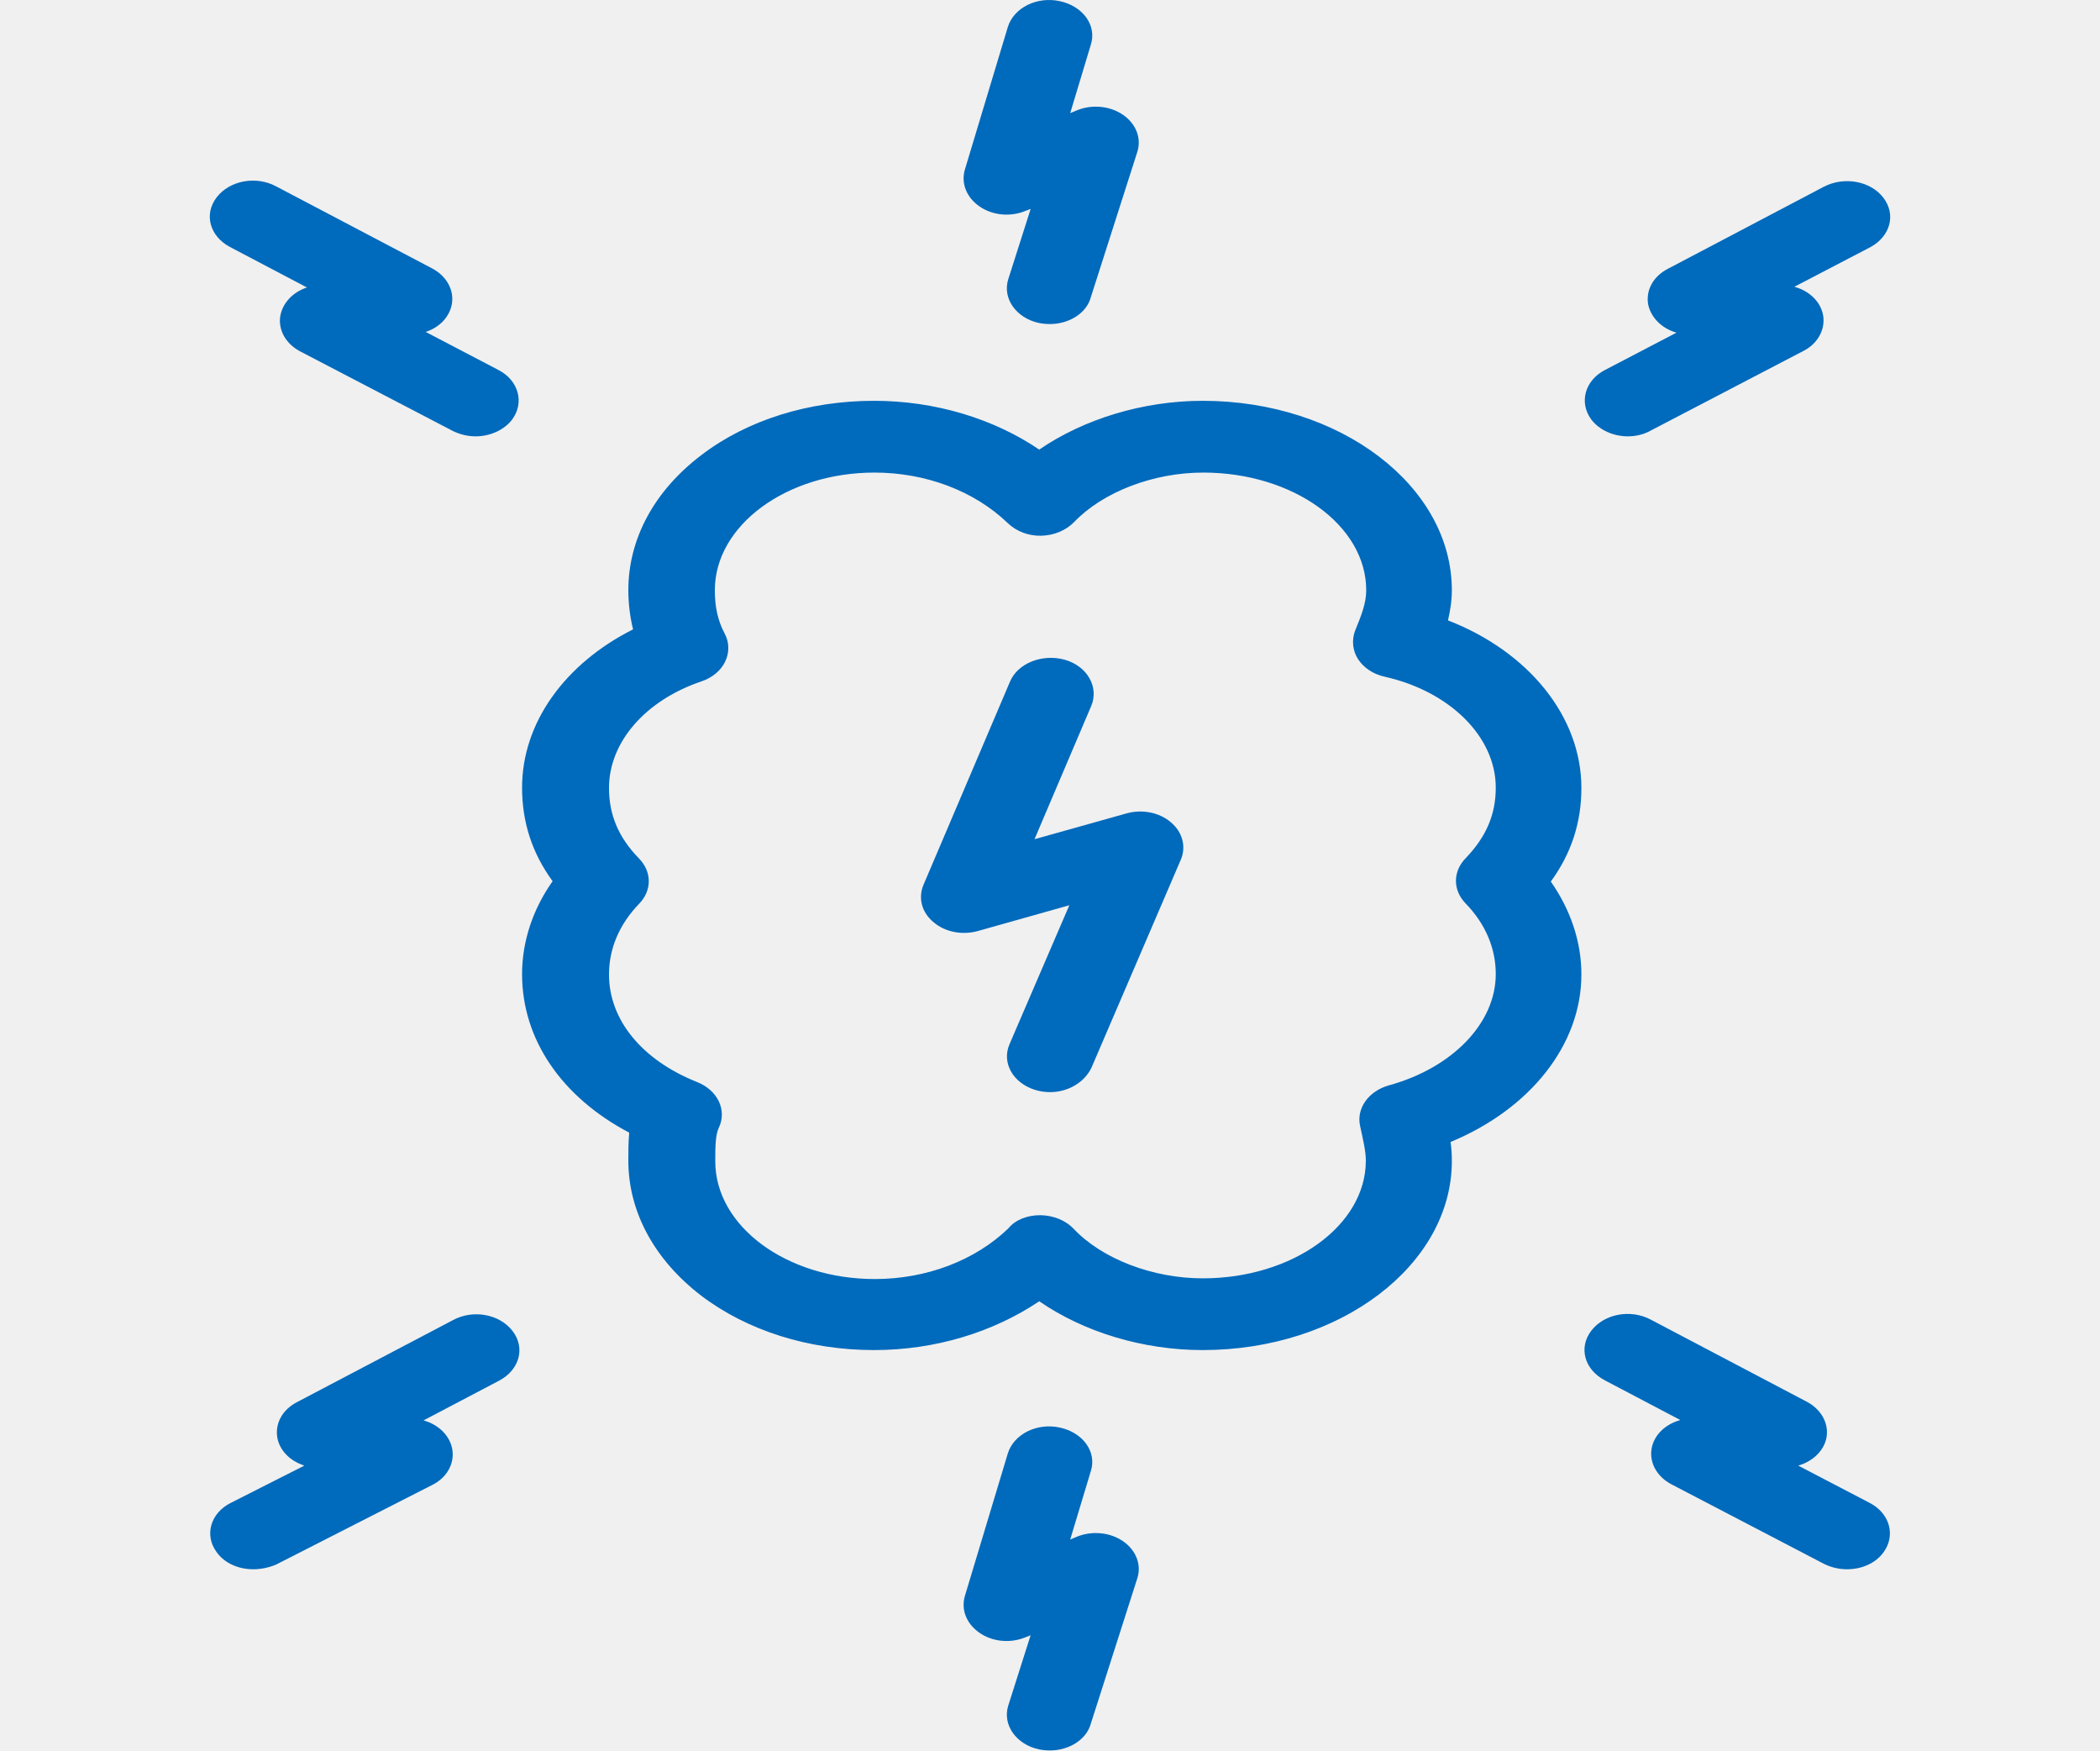
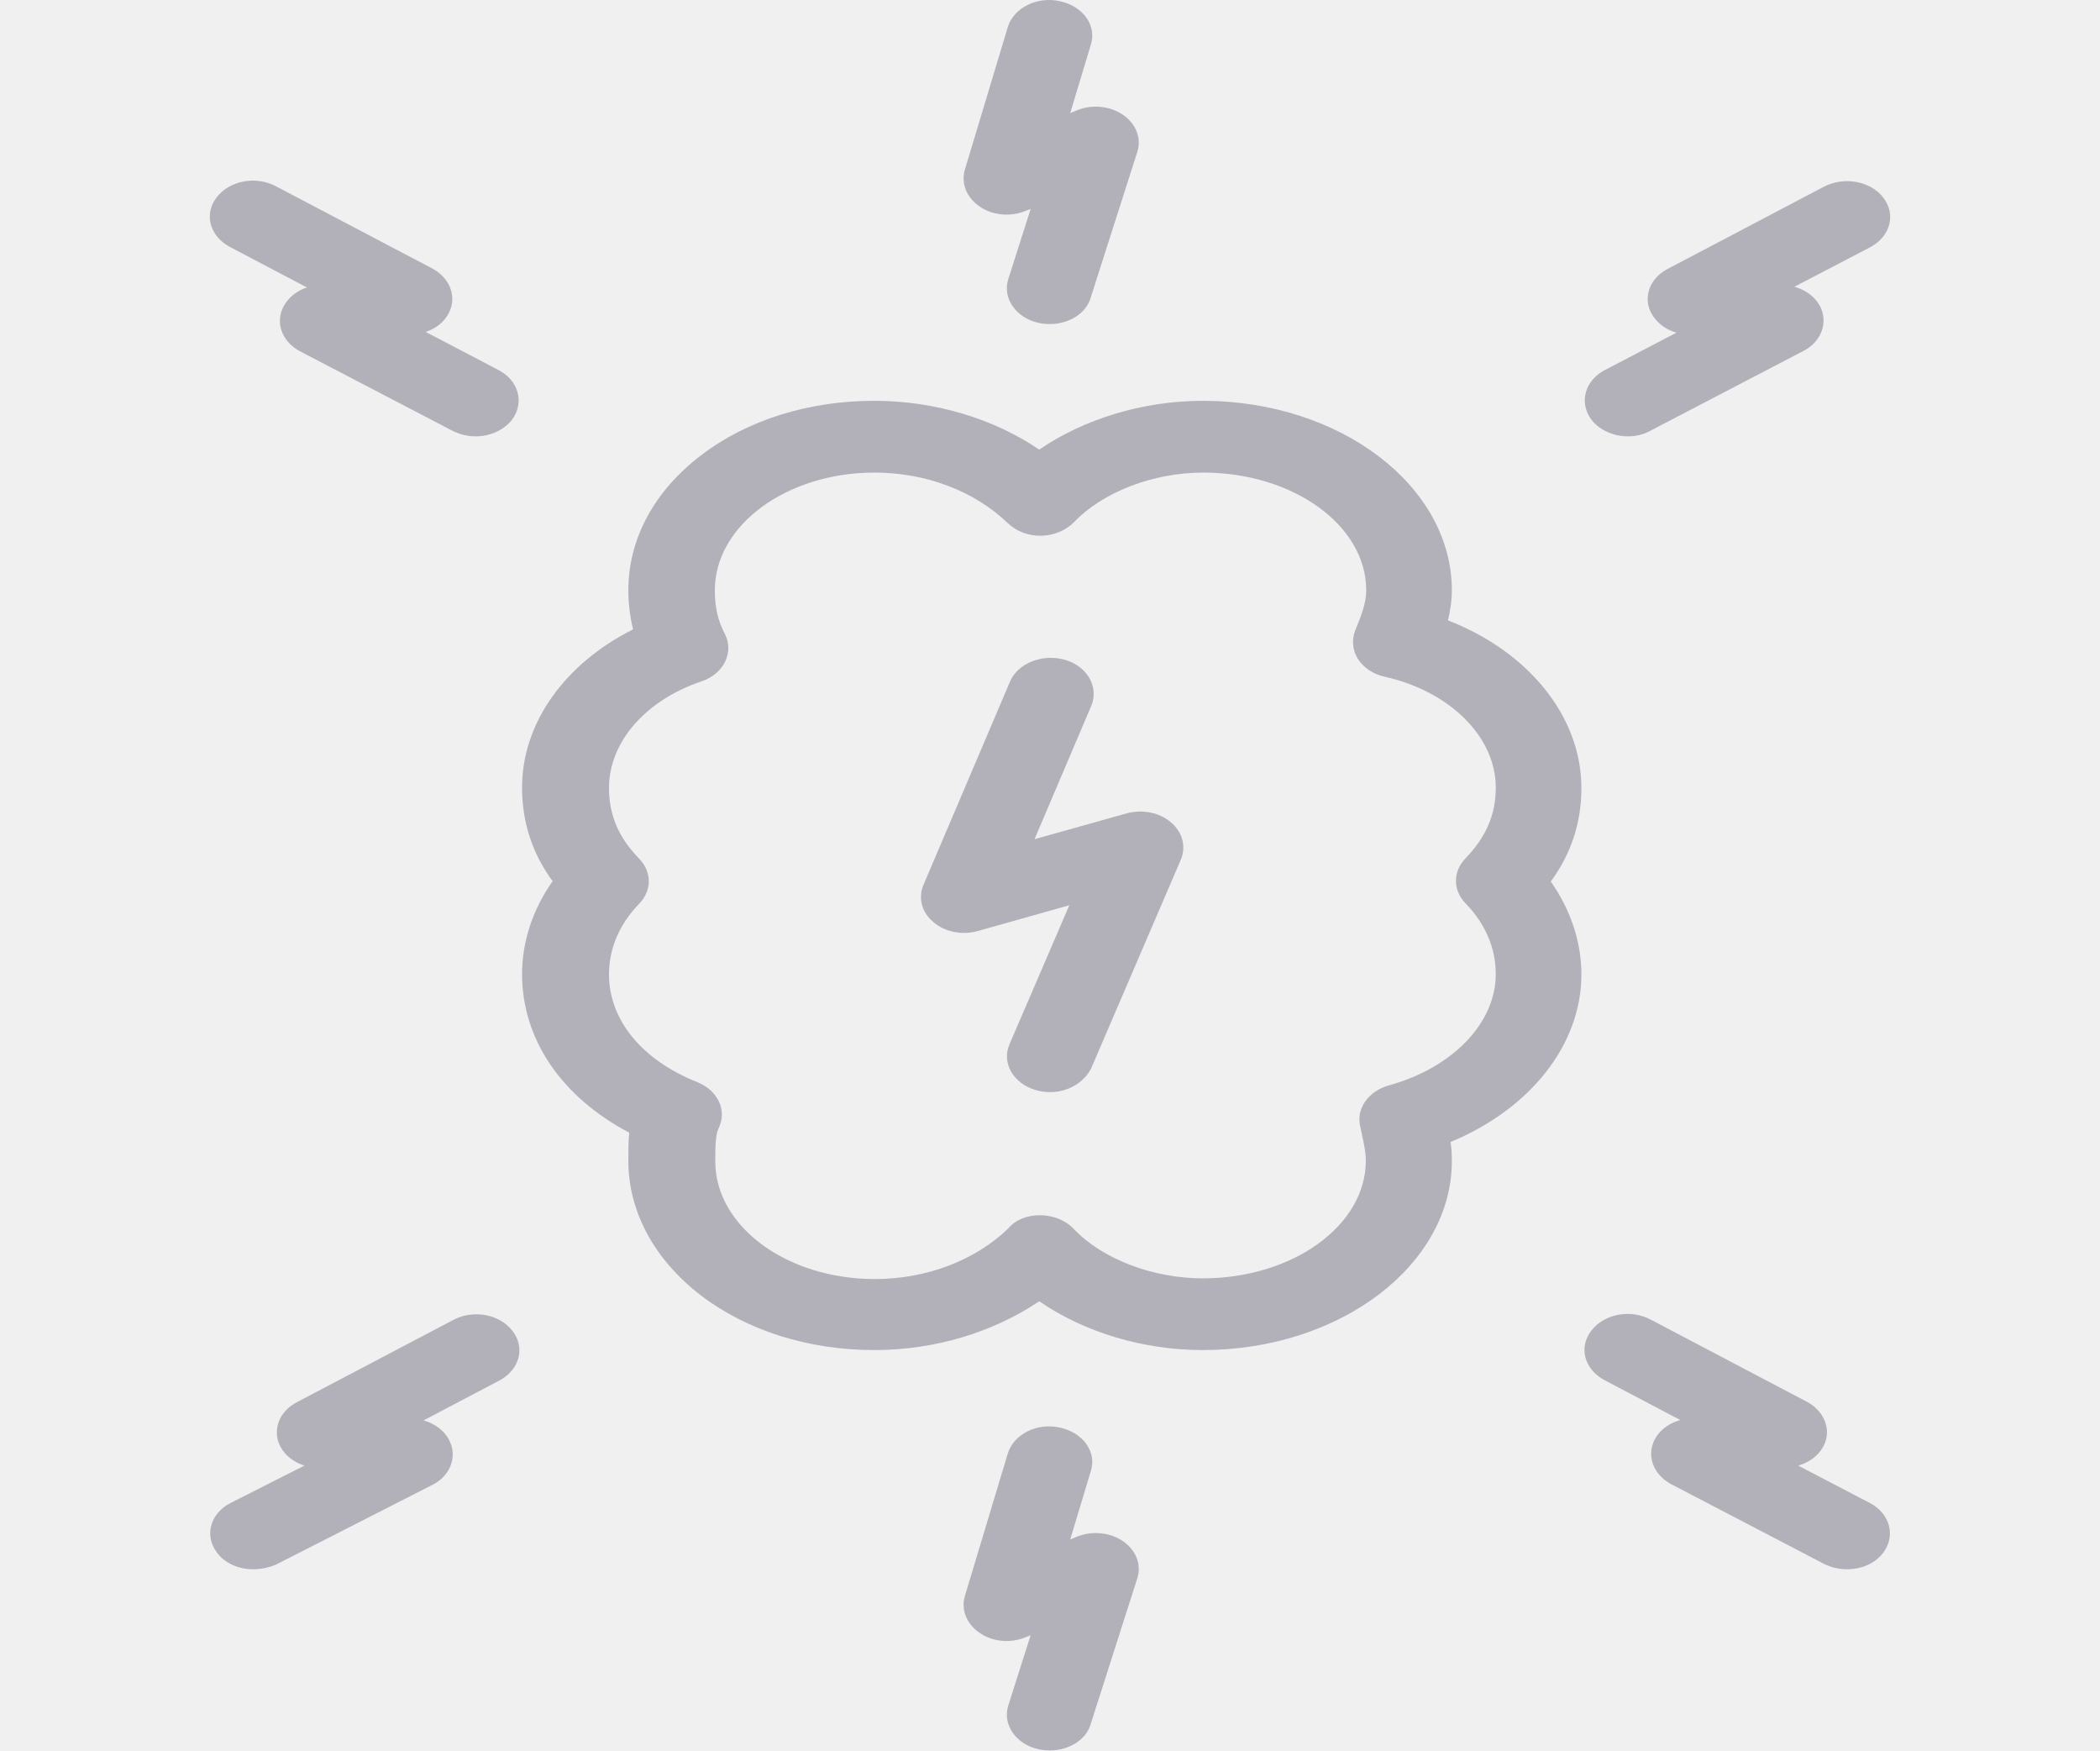
<svg xmlns="http://www.w3.org/2000/svg" width="48" height="40" viewBox="0 0 48 40" fill="none">
  <g clip-path="url(#clip0_3_2)">
-     <path d="M33.097 14.177C33.146 13.963 33.185 13.734 33.185 13.488C33.185 11.102 30.628 9.159 27.491 9.159C26.124 9.159 24.767 9.578 23.754 10.274C22.702 9.561 21.364 9.159 19.978 9.159C18.493 9.159 17.086 9.594 16.034 10.397C14.952 11.217 14.362 12.316 14.362 13.488C14.362 13.8 14.402 14.103 14.47 14.382C12.907 15.168 11.933 16.521 11.933 17.997C11.933 18.784 12.159 19.489 12.631 20.137C12.179 20.776 11.933 21.514 11.933 22.26C11.933 23.744 12.828 25.063 14.382 25.883C14.362 26.105 14.362 26.318 14.362 26.523C14.362 27.695 14.962 28.793 16.034 29.613C17.086 30.408 18.483 30.851 19.978 30.851C21.364 30.851 22.692 30.449 23.754 29.736C24.777 30.441 26.124 30.851 27.491 30.851C30.628 30.851 33.185 28.908 33.185 26.531C33.185 26.383 33.176 26.236 33.156 26.096C34.975 25.342 36.146 23.875 36.146 22.268C36.146 21.522 35.9 20.792 35.447 20.145C35.919 19.497 36.146 18.792 36.146 18.005C36.146 16.374 34.936 14.89 33.097 14.177ZM33.5 20.645C33.953 21.112 34.189 21.669 34.189 22.26C34.189 23.375 33.205 24.399 31.75 24.801C31.278 24.932 30.992 25.334 31.091 25.744C31.15 26.023 31.219 26.293 31.219 26.523C31.219 28.006 29.547 29.212 27.491 29.212C26.351 29.212 25.19 28.769 24.541 28.08C24.364 27.892 24.089 27.777 23.794 27.769C23.784 27.769 23.784 27.769 23.774 27.769C23.489 27.769 23.213 27.867 23.046 28.072C22.289 28.802 21.177 29.228 19.997 29.228C17.981 29.228 16.349 28.023 16.349 26.539C16.349 26.244 16.349 25.941 16.427 25.777C16.624 25.375 16.408 24.916 15.936 24.727C14.677 24.227 13.92 23.309 13.92 22.268C13.92 21.678 14.156 21.12 14.608 20.653C14.903 20.35 14.903 19.923 14.608 19.62C14.136 19.136 13.92 18.62 13.92 18.005C13.92 16.964 14.746 16.005 16.034 15.57C16.28 15.488 16.477 15.324 16.575 15.119C16.673 14.914 16.673 14.685 16.565 14.48C16.408 14.185 16.339 13.873 16.339 13.488C16.339 12.004 17.981 10.799 19.988 10.799C21.158 10.799 22.269 11.217 23.036 11.955C23.233 12.143 23.508 12.25 23.803 12.242C24.099 12.234 24.364 12.119 24.551 11.93C25.21 11.242 26.36 10.799 27.501 10.799C29.557 10.799 31.228 12.004 31.228 13.488C31.228 13.791 31.11 14.078 30.973 14.414C30.894 14.627 30.914 14.865 31.041 15.062C31.169 15.259 31.386 15.406 31.651 15.464C33.146 15.8 34.189 16.841 34.189 17.997C34.189 18.612 33.972 19.12 33.5 19.612C33.205 19.915 33.205 20.341 33.5 20.645Z" fill="#006ABC" />
-     <path d="M25.75 18.587L23.646 19.177L24.944 16.128C25.121 15.701 24.855 15.226 24.344 15.078C23.833 14.931 23.262 15.152 23.085 15.578L21.109 20.218C20.981 20.522 21.069 20.85 21.335 21.071C21.6 21.3 21.994 21.374 22.348 21.276L24.442 20.686L23.076 23.858C22.889 24.285 23.154 24.752 23.666 24.908C23.774 24.94 23.892 24.957 24 24.957C24.403 24.957 24.777 24.744 24.944 24.407L26.99 19.645C27.117 19.349 27.029 19.013 26.764 18.792C26.498 18.562 26.105 18.489 25.75 18.587Z" fill="#006ABC" />
-     <path d="M22.387 4.716C22.682 4.921 23.085 4.962 23.43 4.823L23.558 4.774L23.046 6.38C22.908 6.815 23.223 7.266 23.744 7.38C23.833 7.397 23.912 7.405 24 7.405C24.433 7.405 24.836 7.159 24.934 6.79L25.996 3.47C26.095 3.159 25.967 2.831 25.672 2.626C25.377 2.421 24.964 2.38 24.62 2.519L24.462 2.585L24.934 1.019C25.072 0.584 24.757 0.142 24.226 0.027C23.705 -0.088 23.174 0.174 23.036 0.617L22.053 3.88C21.964 4.191 22.092 4.511 22.387 4.716Z" fill="#006ABC" />
-     <path d="M5.255 5.643L7.016 6.569C6.691 6.675 6.455 6.93 6.406 7.225C6.357 7.544 6.534 7.856 6.858 8.028L10.35 9.848C10.517 9.93 10.694 9.971 10.871 9.971C11.195 9.971 11.52 9.832 11.707 9.586C11.992 9.2 11.854 8.692 11.392 8.454L9.73 7.585C10.055 7.479 10.281 7.233 10.33 6.938C10.379 6.618 10.202 6.306 9.878 6.134L6.308 4.257C5.846 4.011 5.246 4.126 4.951 4.511C4.656 4.896 4.793 5.397 5.255 5.643Z" fill="#006ABC" />
-     <path d="M10.36 30.163L6.79 32.04C6.455 32.212 6.288 32.523 6.337 32.843C6.386 33.138 6.623 33.384 6.957 33.491L5.275 34.343C4.813 34.573 4.665 35.081 4.951 35.467C5.128 35.721 5.452 35.86 5.787 35.86C5.954 35.86 6.131 35.827 6.308 35.754L9.878 33.934C10.212 33.77 10.389 33.45 10.34 33.13C10.291 32.819 10.035 32.556 9.681 32.458L11.412 31.548C11.874 31.302 12.012 30.802 11.717 30.417C11.422 30.031 10.822 29.917 10.36 30.163Z" fill="#006ABC" />
-     <path d="M25.672 35.221C25.377 35.016 24.964 34.975 24.62 35.114L24.462 35.18L24.934 33.614C25.072 33.179 24.757 32.737 24.226 32.622C23.705 32.507 23.174 32.769 23.036 33.212L22.053 36.475C21.964 36.786 22.092 37.106 22.387 37.311C22.682 37.516 23.085 37.557 23.43 37.418L23.557 37.368L23.046 38.975C22.908 39.41 23.223 39.861 23.744 39.975C23.833 39.992 23.912 40 24 40C24.433 40 24.836 39.754 24.934 39.385L25.996 36.065C26.095 35.754 25.967 35.426 25.672 35.221Z" fill="#006ABC" />
-     <path d="M37.208 9.971C37.385 9.971 37.572 9.93 37.729 9.84L41.22 8.02C41.545 7.856 41.722 7.536 41.673 7.217C41.623 6.905 41.368 6.651 41.014 6.553L42.745 5.651C43.207 5.405 43.344 4.905 43.049 4.519C42.754 4.134 42.154 4.028 41.692 4.265L38.122 6.143C37.788 6.315 37.621 6.626 37.67 6.946C37.729 7.249 37.975 7.503 38.319 7.602L36.687 8.454C36.224 8.692 36.087 9.2 36.372 9.586C36.559 9.832 36.883 9.971 37.208 9.971Z" fill="#006ABC" />
-     <path d="M42.735 34.343L41.102 33.491C41.446 33.392 41.702 33.138 41.751 32.835C41.8 32.515 41.623 32.204 41.299 32.032L37.729 30.154C37.267 29.909 36.667 30.023 36.372 30.409C36.077 30.794 36.215 31.294 36.677 31.54L38.408 32.45C38.054 32.548 37.798 32.802 37.749 33.114C37.7 33.434 37.877 33.745 38.201 33.917L41.692 35.737C41.86 35.819 42.036 35.86 42.214 35.86C42.548 35.86 42.863 35.729 43.05 35.475C43.335 35.089 43.197 34.581 42.735 34.343Z" fill="#006ABC" />
+     <path d="M33.097 14.177C33.146 13.963 33.185 13.734 33.185 13.488C33.185 11.102 30.628 9.159 27.491 9.159C26.124 9.159 24.767 9.578 23.754 10.274C22.702 9.561 21.364 9.159 19.978 9.159C18.493 9.159 17.086 9.594 16.034 10.397C14.952 11.217 14.362 12.316 14.362 13.488C14.362 13.8 14.402 14.103 14.47 14.382C12.907 15.168 11.933 16.521 11.933 17.997C11.933 18.784 12.159 19.489 12.631 20.137C12.179 20.776 11.933 21.514 11.933 22.26C11.933 23.744 12.828 25.063 14.382 25.883C14.362 26.105 14.362 26.318 14.362 26.523C14.362 27.695 14.962 28.793 16.034 29.613C17.086 30.408 18.483 30.851 19.978 30.851C21.364 30.851 22.692 30.449 23.754 29.736C24.777 30.441 26.124 30.851 27.491 30.851C30.628 30.851 33.185 28.908 33.185 26.531C33.185 26.383 33.176 26.236 33.156 26.096C34.975 25.342 36.146 23.875 36.146 22.268C36.146 21.522 35.9 20.792 35.447 20.145C35.919 19.497 36.146 18.792 36.146 18.005C36.146 16.374 34.936 14.89 33.097 14.177ZM33.5 20.645C33.953 21.112 34.189 21.669 34.189 22.26C34.189 23.375 33.205 24.399 31.75 24.801C31.278 24.932 30.992 25.334 31.091 25.744C31.15 26.023 31.219 26.293 31.219 26.523C31.219 28.006 29.547 29.212 27.491 29.212C26.351 29.212 25.19 28.769 24.541 28.08C24.364 27.892 24.089 27.777 23.794 27.769C23.784 27.769 23.784 27.769 23.774 27.769C23.489 27.769 23.213 27.867 23.046 28.072C22.289 28.802 21.177 29.228 19.997 29.228C17.981 29.228 16.349 28.023 16.349 26.539C16.349 26.244 16.349 25.941 16.427 25.777C16.624 25.375 16.408 24.916 15.936 24.727C14.677 24.227 13.92 23.309 13.92 22.268C13.92 21.678 14.156 21.12 14.608 20.653C14.903 20.35 14.903 19.923 14.608 19.62C14.136 19.136 13.92 18.62 13.92 18.005C13.92 16.964 14.746 16.005 16.034 15.57C16.28 15.488 16.477 15.324 16.575 15.119C16.673 14.914 16.673 14.685 16.565 14.48C16.408 14.185 16.339 13.873 16.339 13.488C16.339 12.004 17.981 10.799 19.988 10.799C21.158 10.799 22.269 11.217 23.036 11.955C23.233 12.143 23.508 12.25 23.803 12.242C24.099 12.234 24.364 12.119 24.551 11.93C25.21 11.242 26.36 10.799 27.501 10.799C29.557 10.799 31.228 12.004 31.228 13.488C31.228 13.791 31.11 14.078 30.973 14.414C30.894 14.627 30.914 14.865 31.041 15.062C31.169 15.259 31.386 15.406 31.651 15.464C33.146 15.8 34.189 16.841 34.189 17.997C34.189 18.612 33.972 19.12 33.5 19.612C33.205 19.915 33.205 20.341 33.5 20.645Z" fill="#B2B1B9" />
+     <path d="M25.75 18.587L23.646 19.177L24.944 16.128C25.121 15.701 24.855 15.226 24.344 15.078C23.833 14.931 23.262 15.152 23.085 15.578L21.109 20.218C20.981 20.522 21.069 20.85 21.335 21.071C21.6 21.3 21.994 21.374 22.348 21.276L24.442 20.686L23.076 23.858C22.889 24.285 23.154 24.752 23.666 24.908C23.774 24.94 23.892 24.957 24 24.957C24.403 24.957 24.777 24.744 24.944 24.407L26.99 19.645C27.117 19.349 27.029 19.013 26.764 18.792C26.498 18.562 26.105 18.489 25.75 18.587Z" fill="#B2B1B9" />
+     <path d="M22.387 4.716C22.682 4.921 23.085 4.962 23.43 4.823L23.558 4.774L23.046 6.38C22.908 6.815 23.223 7.266 23.744 7.38C23.833 7.397 23.912 7.405 24 7.405C24.433 7.405 24.836 7.159 24.934 6.79L25.996 3.47C26.095 3.159 25.967 2.831 25.672 2.626C25.377 2.421 24.964 2.38 24.62 2.519L24.462 2.585L24.934 1.019C25.072 0.584 24.757 0.142 24.226 0.027C23.705 -0.088 23.174 0.174 23.036 0.617L22.053 3.88C21.964 4.191 22.092 4.511 22.387 4.716Z" fill="#B2B1B9" />
+     <path d="M5.255 5.643L7.016 6.569C6.691 6.675 6.455 6.93 6.406 7.225C6.357 7.544 6.534 7.856 6.858 8.028L10.35 9.848C10.517 9.93 10.694 9.971 10.871 9.971C11.195 9.971 11.52 9.832 11.707 9.586C11.992 9.2 11.854 8.692 11.392 8.454L9.73 7.585C10.055 7.479 10.281 7.233 10.33 6.938C10.379 6.618 10.202 6.306 9.878 6.134L6.308 4.257C5.846 4.011 5.246 4.126 4.951 4.511C4.656 4.896 4.793 5.397 5.255 5.643Z" fill="#B2B1B9" />
+     <path d="M10.36 30.163L6.79 32.04C6.455 32.212 6.288 32.523 6.337 32.843C6.386 33.138 6.623 33.384 6.957 33.491L5.275 34.343C4.813 34.573 4.665 35.081 4.951 35.467C5.128 35.721 5.452 35.86 5.787 35.86C5.954 35.86 6.131 35.827 6.308 35.754L9.878 33.934C10.212 33.77 10.389 33.45 10.34 33.13C10.291 32.819 10.035 32.556 9.681 32.458L11.412 31.548C11.874 31.302 12.012 30.802 11.717 30.417C11.422 30.031 10.822 29.917 10.36 30.163Z" fill="#B2B1B9" />
+     <path d="M25.672 35.221C25.377 35.016 24.964 34.975 24.62 35.114L24.462 35.18L24.934 33.614C25.072 33.179 24.757 32.737 24.226 32.622C23.705 32.507 23.174 32.769 23.036 33.212L22.053 36.475C21.964 36.786 22.092 37.106 22.387 37.311C22.682 37.516 23.085 37.557 23.43 37.418L23.557 37.368L23.046 38.975C22.908 39.41 23.223 39.861 23.744 39.975C23.833 39.992 23.912 40 24 40C24.433 40 24.836 39.754 24.934 39.385L25.996 36.065C26.095 35.754 25.967 35.426 25.672 35.221Z" fill="#B2B1B9" />
+     <path d="M37.208 9.971C37.385 9.971 37.572 9.93 37.729 9.84L41.22 8.02C41.545 7.856 41.722 7.536 41.673 7.217C41.623 6.905 41.368 6.651 41.014 6.553L42.745 5.651C43.207 5.405 43.344 4.905 43.049 4.519C42.754 4.134 42.154 4.028 41.692 4.265L38.122 6.143C37.788 6.315 37.621 6.626 37.67 6.946C37.729 7.249 37.975 7.503 38.319 7.602L36.687 8.454C36.224 8.692 36.087 9.2 36.372 9.586C36.559 9.832 36.883 9.971 37.208 9.971Z" fill="#B2B1B9" />
+     <path d="M42.735 34.343L41.102 33.491C41.446 33.392 41.702 33.138 41.751 32.835C41.8 32.515 41.623 32.204 41.299 32.032L37.729 30.154C37.267 29.909 36.667 30.023 36.372 30.409C36.077 30.794 36.215 31.294 36.677 31.54L38.408 32.45C38.054 32.548 37.798 32.802 37.749 33.114C37.7 33.434 37.877 33.745 38.201 33.917L41.692 35.737C41.86 35.819 42.036 35.86 42.214 35.86C42.548 35.86 42.863 35.729 43.05 35.475C43.335 35.089 43.197 34.581 42.735 34.343Z" fill="#B2B1B9" />
  </g>
  <defs>
    <clipPath id="clip0_3_2">
      <rect width="48" height="40" fill="white" />
    </clipPath>
  </defs>
</svg>
